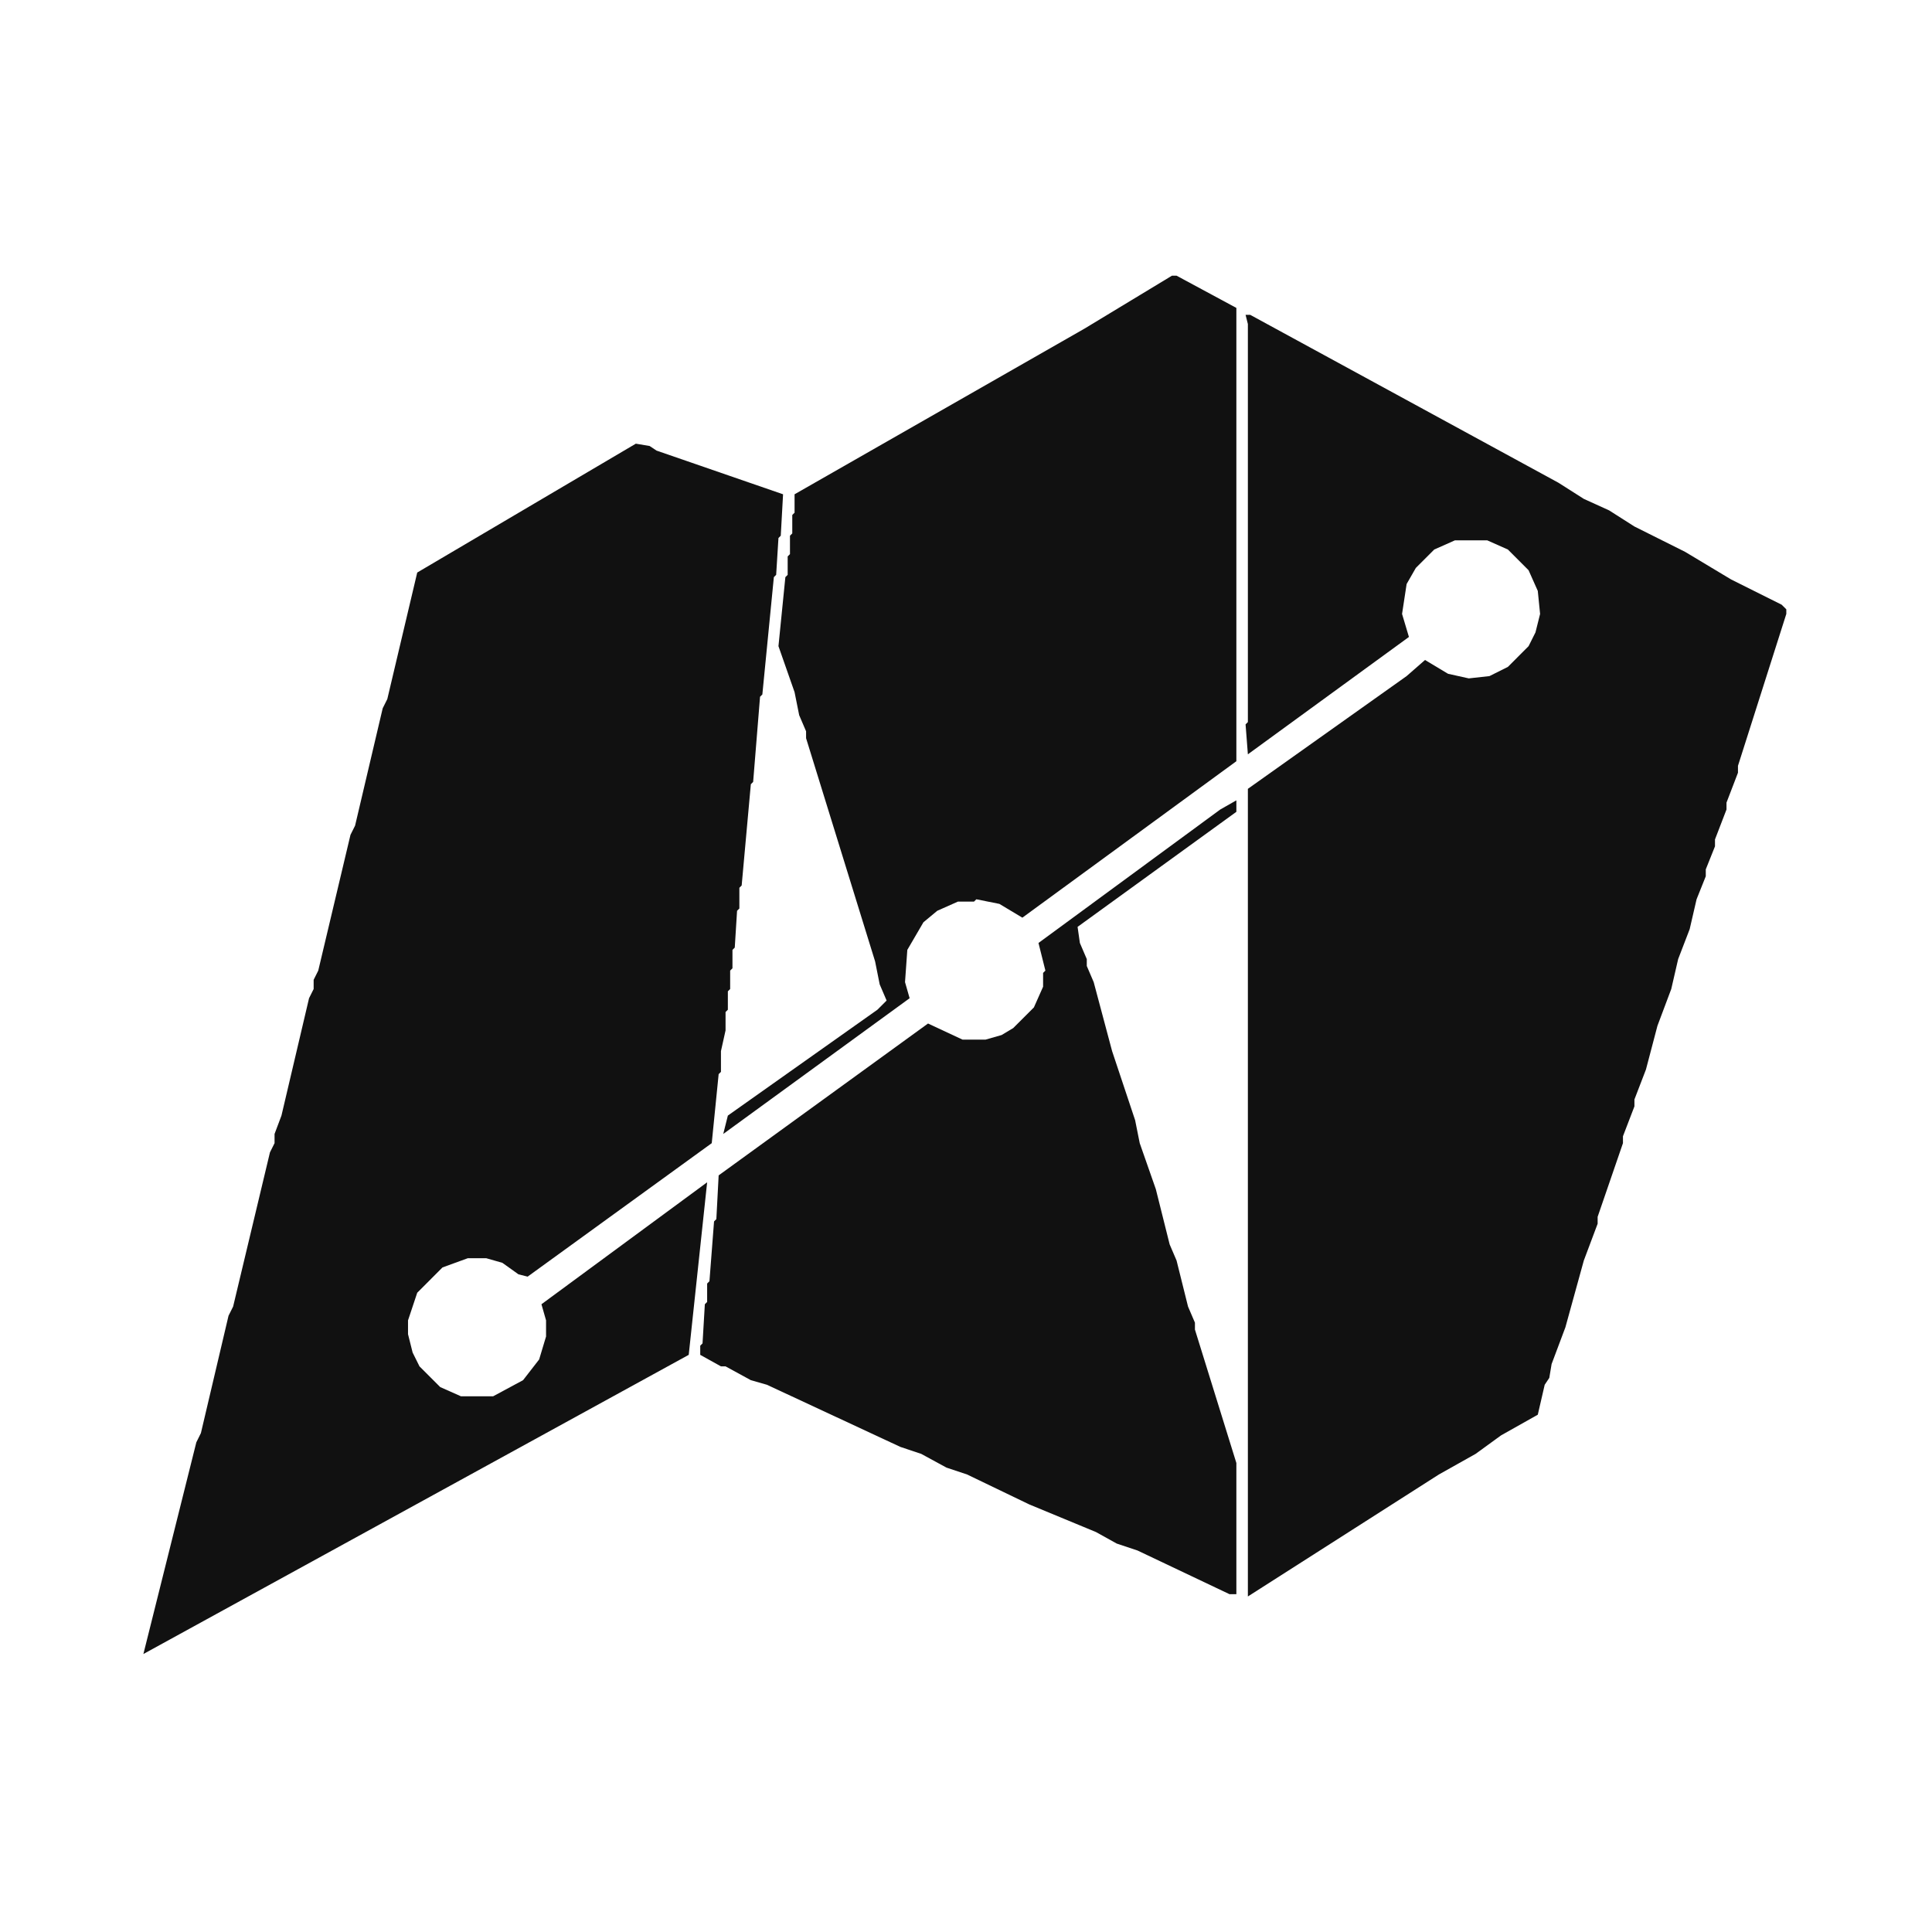
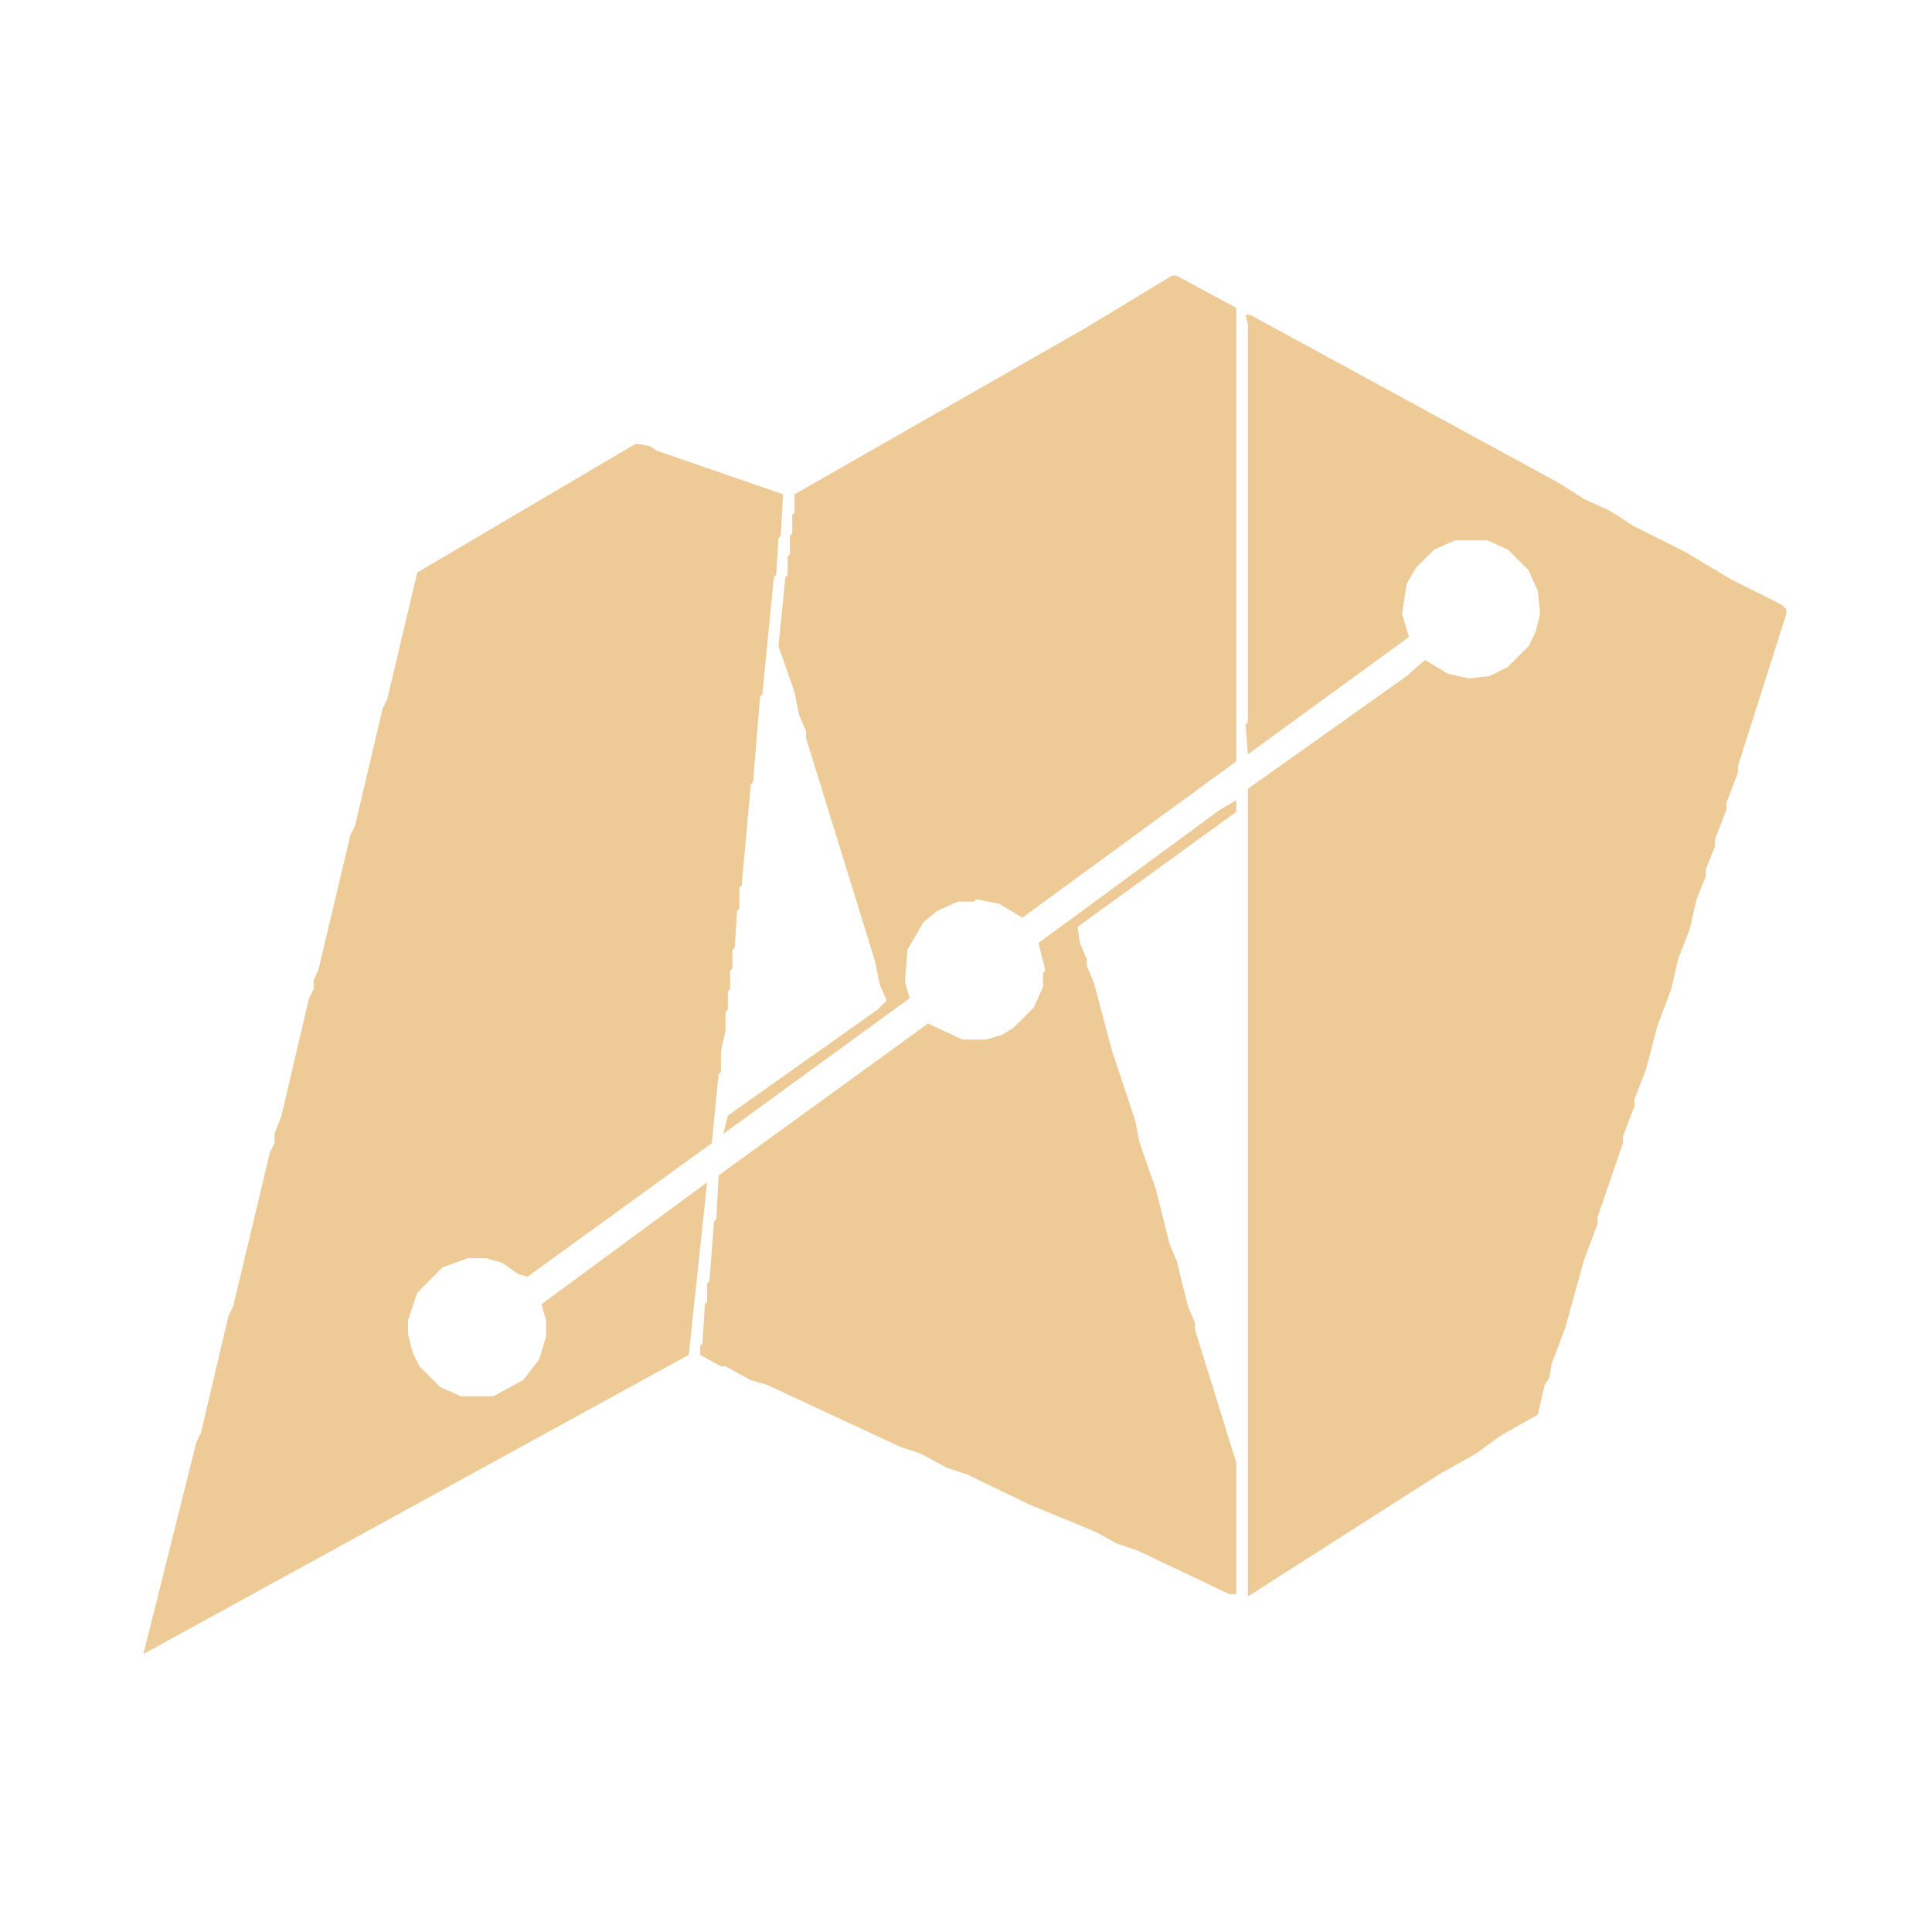
<svg xmlns="http://www.w3.org/2000/svg" viewBox="0 0 512 512" fill="none">
-   <path fill="#111111" fill-rule="evenodd" d="M327.65 212.10 L323.38 214.53 L275.21 249.90 L277.04 257.22 L276.43 257.83 L276.43 261.49 L273.99 266.98 L268.50 272.46 L265.45 274.29 L261.18 275.51 L255.09 275.51 L245.94 271.24 L190.45 311.49 L189.84 323.08 L189.23 323.69 L188.01 339.54 L187.40 340.15 L187.40 345.03 L186.79 345.64 L186.18 356.01 L185.57 356.62 L185.57 359.05 L191.06 362.10 L192.28 362.10 L198.98 365.76 L203.25 366.98 L238.62 383.45 L244.11 385.28 L250.82 388.93 L256.30 390.76 L272.77 398.69 L290.45 406.01 L295.94 409.06 L301.43 410.89 L325.82 422.47 L327.65 422.47 L327.65 387.71 L316.67 352.35 L316.67 350.52 L314.84 346.25 L311.80 334.05 L309.97 329.78 L306.31 315.15 L302.04 302.95 L300.82 296.86 L294.72 278.56 L289.84 260.27 L288.01 256.00 L288.01 254.17 L286.18 249.90 L285.57 245.63 L327.65 215.14 Z M207.52 130.99 L173.98 119.41 L172.15 118.19 L168.50 117.58 L110.57 151.73 L102.64 185.26 L101.42 187.70 L94.10 218.80 L92.88 221.24 L84.34 257.22 L83.12 259.66 L83.12 262.10 L81.90 264.54 L74.59 295.64 L72.76 300.51 L72.76 302.95 L71.54 305.39 L61.78 346.25 L60.56 348.69 L53.24 379.79 L52.03 382.23 L38.00 438.33 L182.52 359.05 L187.40 313.32 L143.49 345.64 L144.71 349.91 L144.71 354.18 L142.88 360.27 L138.62 365.76 L130.69 370.03 L122.15 370.03 L116.66 367.59 L111.17 362.10 L109.35 358.44 L108.13 353.57 L108.13 349.91 L110.57 342.59 L117.27 335.88 L123.98 333.44 L128.86 333.44 L133.13 334.66 L137.40 337.71 L139.83 338.32 L188.62 302.95 L190.45 284.66 L191.06 284.05 L191.06 278.56 L192.28 273.07 L192.28 268.20 L192.89 267.59 L192.89 262.71 L193.50 262.10 L193.50 257.22 L194.11 256.61 L194.11 251.73 L194.72 251.12 L195.33 241.37 L195.94 240.76 L195.94 235.27 L196.55 234.66 L198.98 207.83 L199.59 207.22 L201.42 184.65 L202.03 184.04 L205.08 152.95 L205.69 152.34 L206.30 142.58 L206.91 141.97 Z M331.31 83.43 L330.09 83.43 L330.70 85.87 L330.70 191.36 L330.09 191.97 L330.70 199.90 L373.38 168.80 L371.56 162.70 L372.77 154.77 L375.21 150.51 L380.09 145.63 L385.58 143.19 L394.12 143.19 L399.61 145.63 L405.09 151.12 L407.53 156.60 L408.14 162.70 L406.92 167.58 L405.09 171.24 L399.61 176.73 L394.73 179.17 L389.24 179.78 L383.75 178.56 L377.65 174.90 L372.77 179.17 L330.70 209.05 L330.70 423.08 L381.31 390.76 L391.07 385.28 L397.78 380.40 L407.53 374.91 L409.36 366.98 L410.58 365.15 L411.19 361.49 L414.85 351.74 L419.73 334.05 L423.39 324.30 L423.39 322.47 L430.10 302.95 L430.10 301.12 L433.14 293.20 L433.14 291.37 L436.19 283.44 L439.24 271.85 L442.90 262.10 L444.73 254.17 L447.78 246.24 L449.61 238.32 L452.05 232.22 L452.05 230.39 L454.49 224.29 L454.49 222.46 L457.54 214.53 L457.54 212.70 L460.58 204.78 L460.58 202.95 L473.39 162.70 L473.39 161.48 L472.17 160.26 L458.76 153.56 L446.56 146.24 L433.14 139.53 L426.44 135.26 L419.73 132.21 L413.02 127.94 Z M311.80 73.06 L310.58 73.06 L287.40 87.09 L210.57 130.99 L210.57 135.87 L209.96 136.48 L209.96 141.36 L209.35 141.97 L209.35 146.85 L208.74 147.46 L208.74 152.34 L208.13 152.95 L206.30 171.24 L210.57 183.43 L211.79 189.53 L213.62 193.80 L213.62 195.63 L231.91 254.78 L233.13 260.88 L234.96 265.15 L232.52 267.59 L192.89 295.64 L191.67 300.51 L241.06 264.54 L239.84 260.27 L240.45 251.73 L244.72 244.41 L248.38 241.37 L253.87 238.93 L258.13 238.93 L258.74 238.32 L264.84 239.54 L270.94 243.19 L327.65 201.73 L327.65 81.60 Z" />
+   <path fill="#EECB96" fill-rule="evenodd" d="M327.65 212.10 L323.38 214.53 L275.21 249.90 L277.04 257.22 L276.43 257.83 L276.43 261.49 L273.99 266.98 L268.50 272.46 L265.45 274.29 L261.18 275.51 L255.09 275.51 L245.94 271.24 L190.45 311.49 L189.84 323.08 L189.23 323.69 L188.01 339.54 L187.40 340.15 L187.40 345.03 L186.79 345.64 L186.18 356.01 L185.57 356.62 L185.57 359.05 L191.06 362.10 L192.28 362.10 L198.98 365.76 L203.25 366.98 L238.62 383.45 L244.11 385.28 L250.82 388.93 L256.30 390.76 L272.77 398.69 L290.45 406.01 L295.94 409.06 L301.43 410.89 L325.82 422.47 L327.65 422.47 L327.65 387.71 L316.67 352.35 L316.67 350.52 L314.84 346.25 L311.80 334.05 L309.97 329.78 L306.31 315.15 L302.04 302.95 L300.82 296.86 L294.72 278.56 L289.84 260.27 L288.01 256.00 L288.01 254.17 L286.18 249.90 L285.57 245.63 L327.65 215.14 Z M207.52 130.99 L173.98 119.41 L172.15 118.19 L168.50 117.58 L110.57 151.73 L102.64 185.26 L101.42 187.70 L94.10 218.80 L92.88 221.24 L84.34 257.22 L83.12 259.66 L83.12 262.10 L81.90 264.54 L74.59 295.64 L72.76 300.51 L72.76 302.95 L71.54 305.39 L61.78 346.25 L60.56 348.69 L53.24 379.79 L52.03 382.23 L38.00 438.33 L182.52 359.05 L187.40 313.32 L143.49 345.64 L144.71 349.91 L144.71 354.18 L142.88 360.27 L138.62 365.76 L130.69 370.03 L122.15 370.03 L116.66 367.59 L111.17 362.10 L109.35 358.44 L108.13 353.57 L108.13 349.91 L110.57 342.59 L117.27 335.88 L123.98 333.44 L128.86 333.44 L133.13 334.66 L137.40 337.71 L139.83 338.32 L188.62 302.95 L190.45 284.66 L191.06 284.05 L191.06 278.56 L192.28 273.07 L192.28 268.20 L192.89 267.59 L192.89 262.71 L193.50 262.10 L193.50 257.22 L194.11 256.61 L194.11 251.73 L194.72 251.12 L195.33 241.37 L195.94 240.76 L195.94 235.27 L196.55 234.66 L198.98 207.83 L199.59 207.22 L201.42 184.65 L202.03 184.04 L205.08 152.95 L205.69 152.34 L206.30 142.58 L206.91 141.97 Z M331.31 83.43 L330.09 83.43 L330.70 85.87 L330.70 191.36 L330.09 191.97 L330.70 199.90 L373.38 168.80 L371.56 162.70 L372.77 154.77 L375.21 150.51 L380.09 145.63 L385.58 143.19 L394.12 143.19 L399.61 145.63 L405.09 151.12 L407.53 156.60 L408.14 162.70 L406.92 167.58 L405.09 171.24 L399.61 176.73 L394.73 179.17 L389.24 179.78 L383.75 178.56 L377.65 174.90 L372.77 179.17 L330.70 209.05 L330.70 423.08 L381.31 390.76 L391.07 385.28 L397.78 380.40 L407.53 374.91 L409.36 366.98 L410.58 365.15 L411.19 361.49 L414.85 351.74 L419.73 334.05 L423.39 324.30 L423.39 322.47 L430.10 302.95 L430.10 301.12 L433.14 293.20 L433.14 291.37 L436.19 283.44 L439.24 271.85 L442.90 262.10 L444.73 254.17 L447.78 246.24 L449.61 238.32 L452.05 232.22 L452.05 230.39 L454.49 224.29 L454.49 222.46 L457.54 214.53 L457.54 212.70 L460.58 204.78 L460.58 202.95 L473.39 162.70 L473.39 161.48 L472.17 160.26 L458.76 153.56 L446.56 146.24 L433.14 139.53 L426.44 135.26 L419.73 132.21 L413.02 127.94 Z M311.80 73.06 L310.58 73.06 L287.40 87.09 L210.57 130.99 L210.57 135.87 L209.96 136.48 L209.96 141.36 L209.35 141.97 L209.35 146.85 L208.74 147.46 L208.74 152.34 L208.13 152.95 L206.30 171.24 L210.57 183.43 L211.79 189.53 L213.62 193.80 L213.62 195.63 L231.91 254.78 L233.13 260.88 L234.96 265.15 L232.52 267.59 L192.89 295.64 L191.67 300.51 L241.06 264.54 L239.84 260.27 L240.45 251.73 L244.72 244.41 L248.38 241.37 L253.87 238.93 L258.13 238.93 L258.74 238.32 L264.84 239.54 L270.94 243.19 L327.65 201.73 L327.65 81.60 Z" />
</svg>
